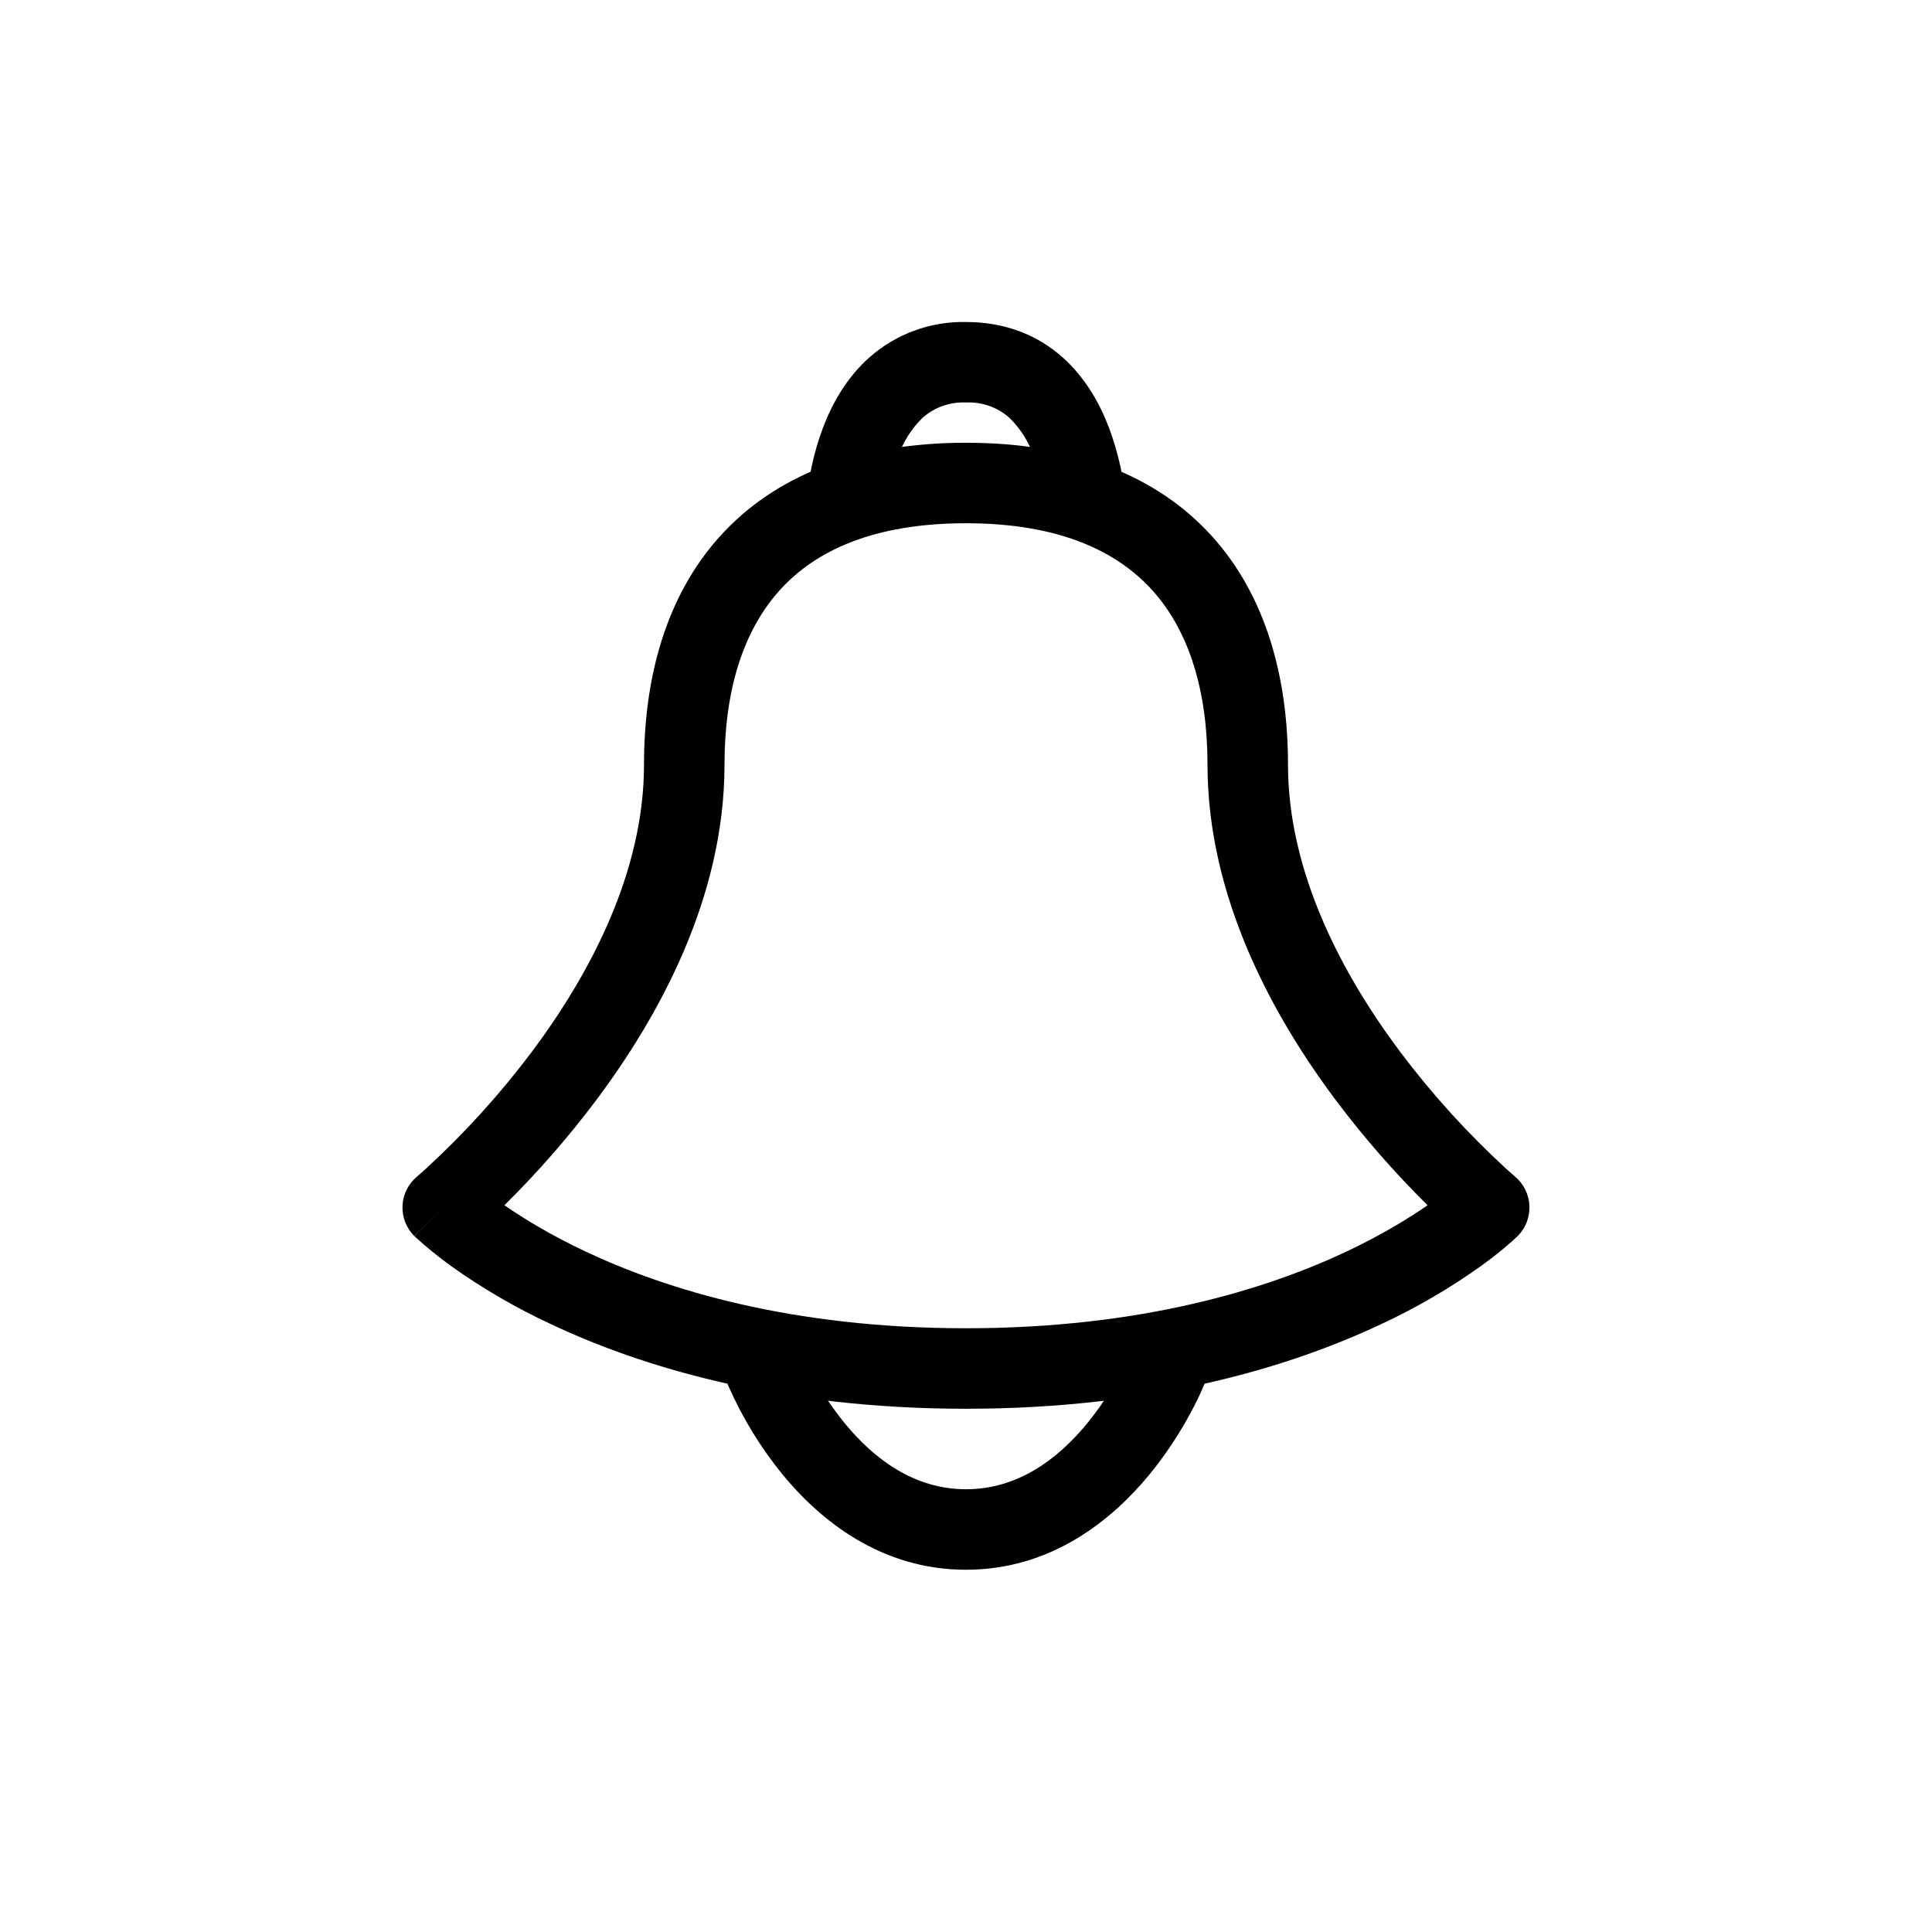
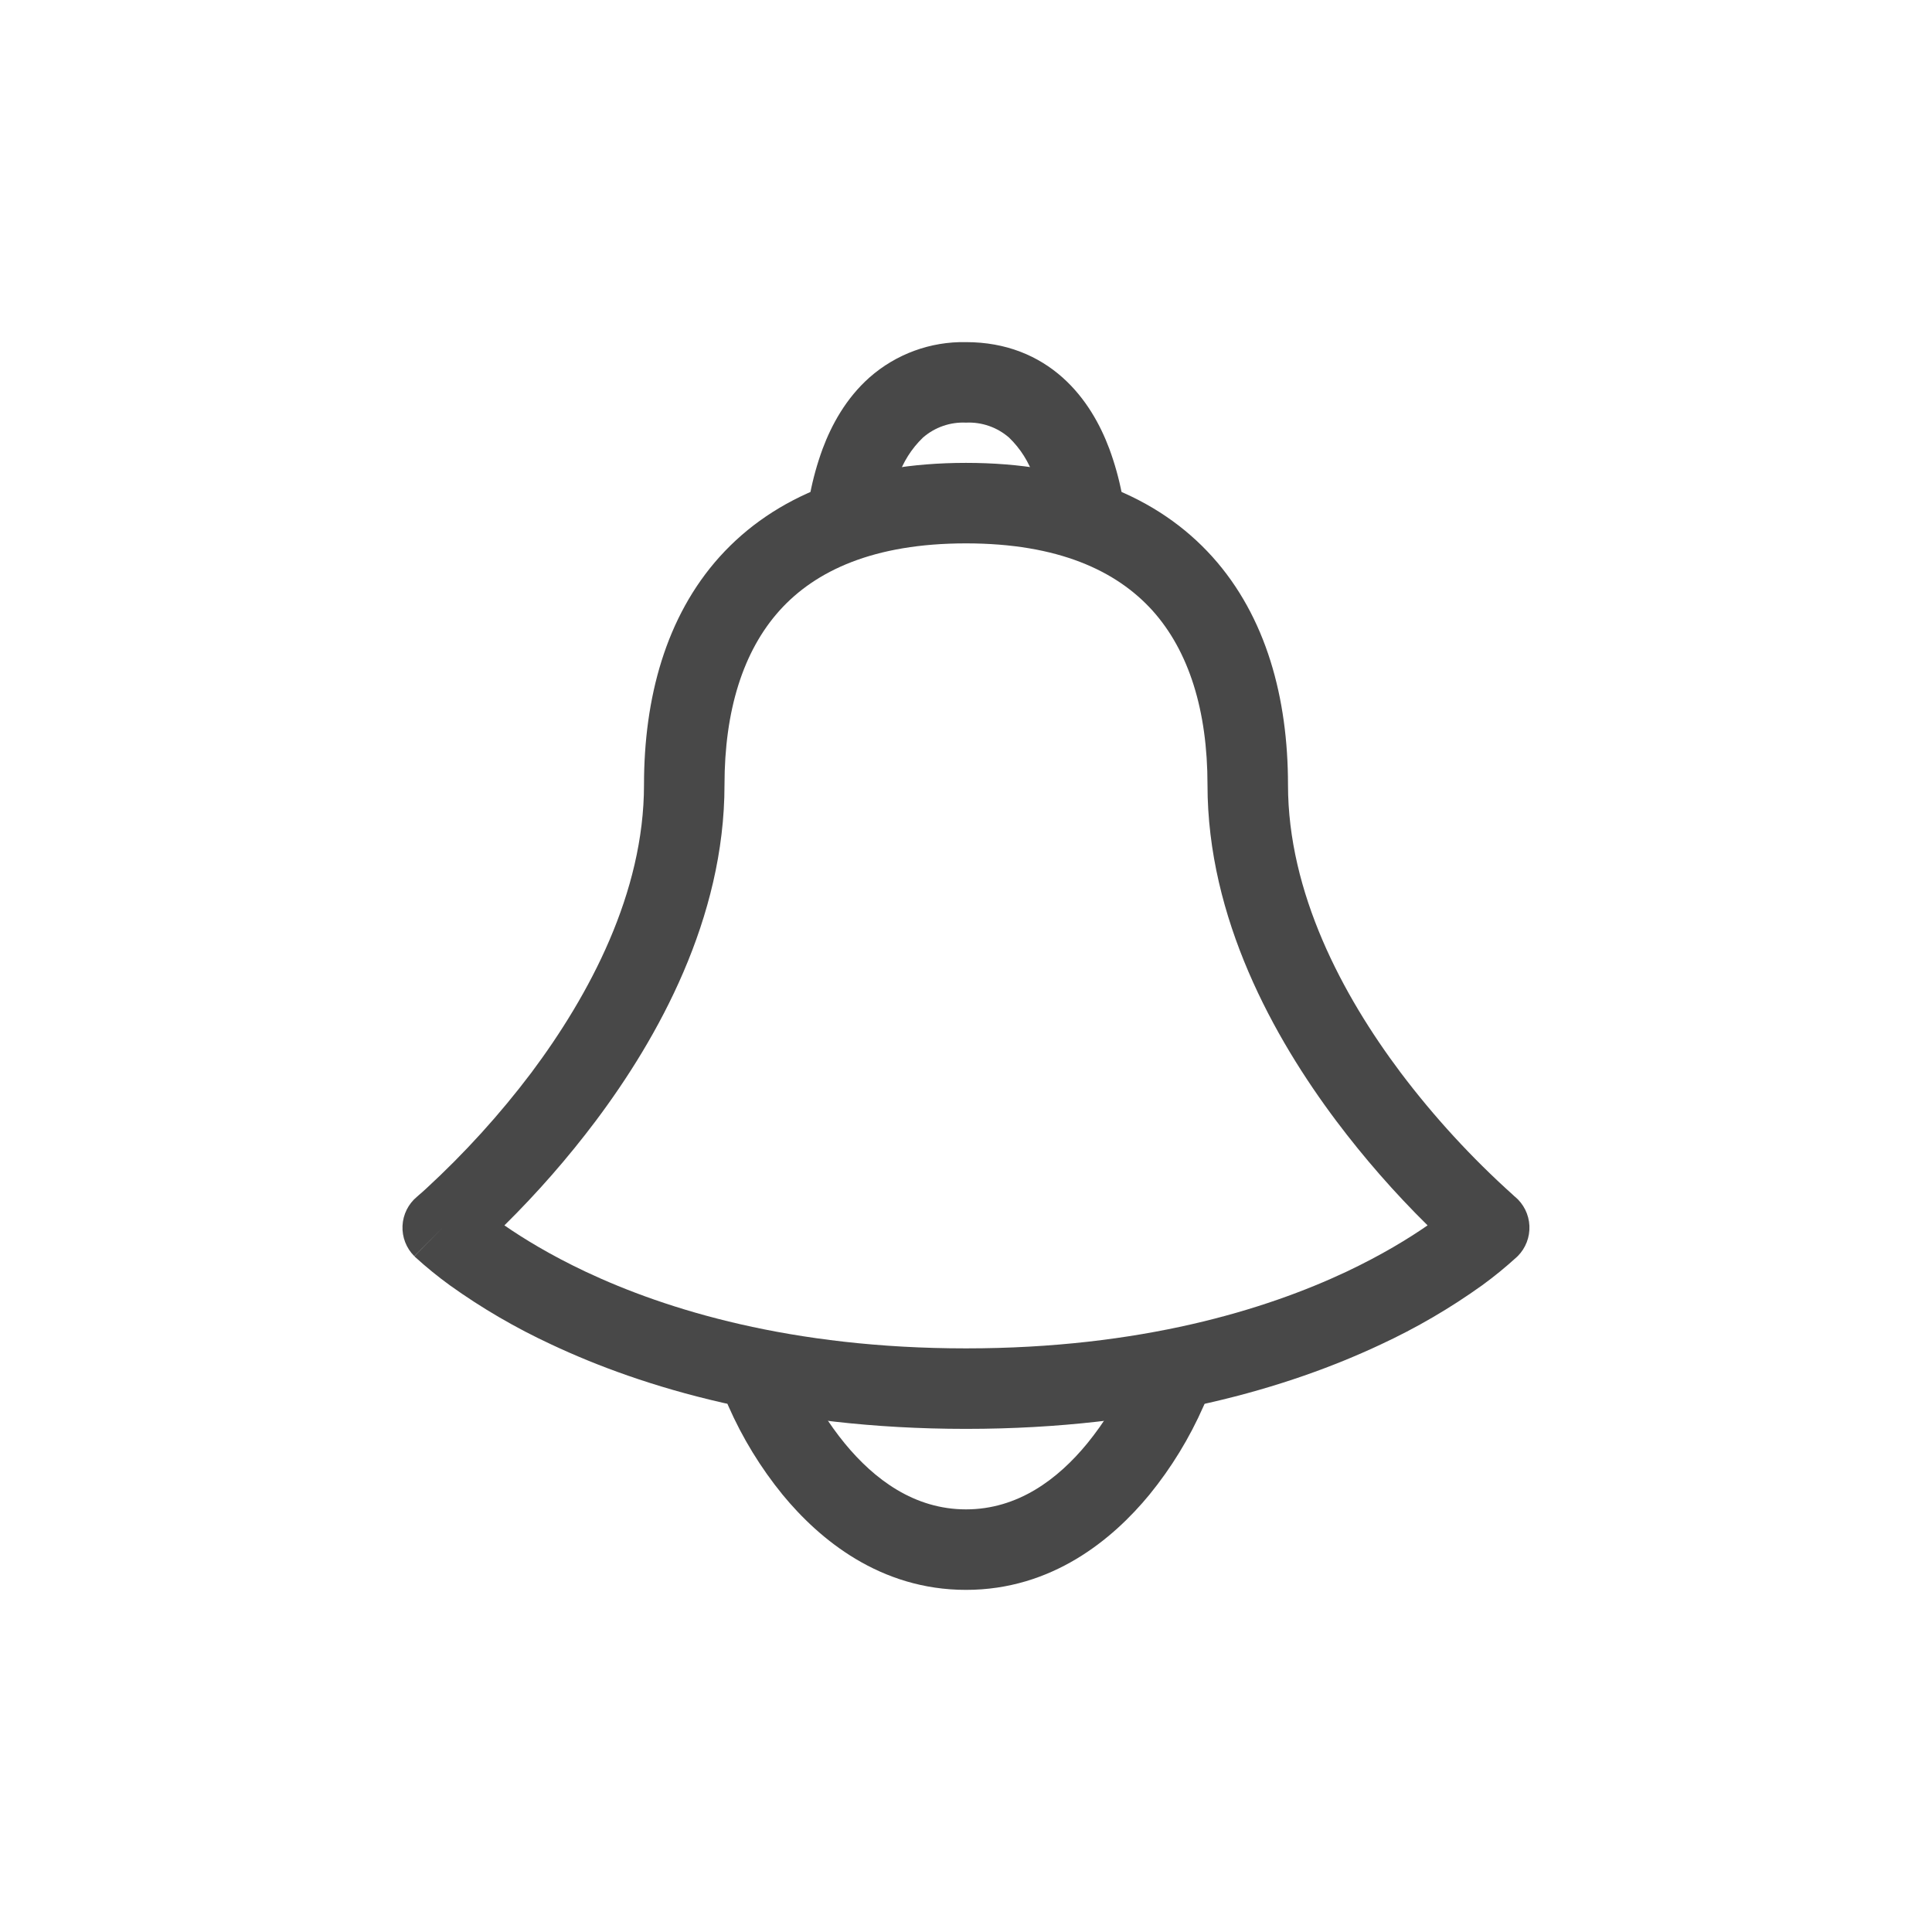
<svg xmlns="http://www.w3.org/2000/svg" width="24" height="24" viewBox="0 0 24 24" fill="none">
-   <path fill-rule="evenodd" clip-rule="evenodd" d="M9.316 16.535a.5.5 0 01.649.28v.002l.005.01.022.051a3.793 3.793 0 00.503.804c.366.445.863.818 1.505.818.642 0 1.14-.373 1.505-.818a3.793 3.793 0 00.525-.854l.005-.011.465.183.465.184a.5.5 0 10-.93-.367M9.5 17l-.465.184a.5.5 0 01.281-.65M14.5 17l.465.184v.001l-.002.003-.002.007-.01.022a3.432 3.432 0 01-.16.332 4.803 4.803 0 01-.513.769c-.457.555-1.21 1.182-2.278 1.182s-1.821-.627-2.278-1.182a4.803 4.803 0 01-.673-1.1l-.01-.023-.002-.007-.001-.003-.001-.001L9.5 17M11 6.5h-1v-.035a2.97 2.97 0 01.027-.34c.027-.211.08-.502.192-.8.111-.297.29-.627.582-.886A1.757 1.757 0 0112 4c.498 0 .897.17 1.2.439.291.26.47.59.58.885A3.583 3.583 0 0114 6.465v.034l-.5.001H13v.001-.011l-.002-.05a2.717 2.717 0 00-.154-.764 1.22 1.22 0 00-.309-.49A.76.76 0 0012 5a.76.76 0 00-.535.186 1.22 1.22 0 00-.31.49A2.579 2.579 0 0011 6.49v.012V6.5z" fill="#000" />
-   <path fill-rule="evenodd" clip-rule="evenodd" d="M8.94 6.666C9.622 5.909 10.648 5.5 12 5.5s2.379.41 3.06 1.166c.671.746.94 1.758.94 2.834 0 1.34.675 2.609 1.4 3.575a10.72 10.72 0 001.307 1.441c.038.035.067.06.087.077l.021.019.005.004a.502.502 0 01.034.738L18.5 15l.354.354h-.001l-.001.002-.003.002-.008.008a2.516 2.516 0 01-.11.099c-.073.063-.18.15-.32.252a7.787 7.787 0 01-1.26.735c-1.127.53-2.824 1.048-5.151 1.048s-4.024-.518-5.15-1.048a7.785 7.785 0 01-1.261-.735 5.006 5.006 0 01-.43-.351l-.008-.008-.003-.003s-.002-.001.352-.355l-.354.354a.5.5 0 01.034-.738l.005-.004.021-.019c.02-.017.05-.042.087-.077A10.72 10.72 0 006.6 13.075C7.324 12.109 8 10.841 8 9.5c0-1.076.269-2.088.94-2.834zm-2.674 8.306c.234.162.569.368 1.01.576.998.47 2.55.952 4.724.952 2.173 0 3.726-.482 4.725-.952.44-.208.775-.414 1.009-.576a11.743 11.743 0 01-1.134-1.297C15.824 12.641 15 11.159 15 9.5c0-.924-.231-1.662-.684-2.166C13.87 6.841 13.147 6.5 12 6.5c-1.147 0-1.871.34-2.316.834C9.231 7.838 9 8.576 9 9.5c0 1.66-.824 3.141-1.6 4.175a11.743 11.743 0 01-1.134 1.297z" fill="#000" />
+   <path fill-rule="evenodd" d="M9.316 16.785a.5.5 0 0 1 .649.28v.002l.005.01.022.051c.133.288.302.558.503.804.366.445.863.818 1.505.818.642 0 1.14-.373 1.505-.818.212-.26.389-.547.525-.854l.005-.01.465.182.465.184a.501.501 0 0 0-.826-.535.499.499 0 0 0-.104.168l-4.719-.282Zm.184.465-.465.184a.5.5 0 0 1 .281-.649l.184.465Zm5 0 .465.184-.002.004-.002.007-.01.022c-.174.396-.4.766-.673 1.101-.457.555-1.21 1.182-2.278 1.182s-1.821-.627-2.278-1.182a4.808 4.808 0 0 1-.673-1.1l-.01-.023-.002-.007-.001-.003h-.001l.465-.185h5ZM11 6.75h-1v-.035c.01-.39.085-.774.219-1.14.111-.297.29-.627.582-.886.33-.291.758-.448 1.199-.439.498 0 .897.17 1.2.44.291.26.47.59.58.884.135.366.21.752.22 1.141v.034l-.5.001H13v-.01l-.002-.05a2.714 2.714 0 0 0-.154-.764 1.218 1.218 0 0 0-.309-.49A.76.76 0 0 0 12 5.25a.76.76 0 0 0-.535.186 1.22 1.22 0 0 0-.31.49A2.58 2.58 0 0 0 11 6.74v.012-.002Z" fill="#484848" />
+   <path fill-rule="evenodd" d="M8.94 6.916C9.622 6.16 10.648 5.75 12 5.75s2.379.41 3.06 1.166c.671.746.94 1.758.94 2.834 0 1.34.675 2.61 1.4 3.575.415.55.882 1.058 1.394 1.518l.021.02.005.003a.502.502 0 0 1 .034.738l-.002.002-.003.002-.008.008c-.137.125-.28.242-.43.351a7.79 7.79 0 0 1-1.26.735c-1.127.53-2.824 1.048-5.151 1.048s-4.024-.518-5.15-1.048a7.792 7.792 0 0 1-1.261-.735 5.032 5.032 0 0 1-.43-.35l-.011-.012s-.002 0 .352-.355l-.354.354a.5.5 0 0 1 .034-.738l.005-.004.021-.019c.02-.017.05-.042.087-.077.478-.44.916-.922 1.307-1.44C7.324 12.358 8 11.09 8 9.75c0-1.076.269-2.088.94-2.834Zm-2.674 8.306c.234.162.569.368 1.01.576.998.47 2.55.952 4.724.952 2.173 0 3.726-.482 4.725-.952.44-.208.775-.414 1.009-.576a11.66 11.66 0 0 1-1.134-1.297c-.776-1.034-1.6-2.516-1.6-4.175 0-.924-.231-1.662-.684-2.166-.446-.493-1.169-.834-2.316-.834-1.147 0-1.871.34-2.316.834C9.231 8.088 9 8.826 9 9.75c0 1.66-.824 3.141-1.6 4.175-.346.46-.725.893-1.134 1.297Z" fill="#484848" />
</svg>
